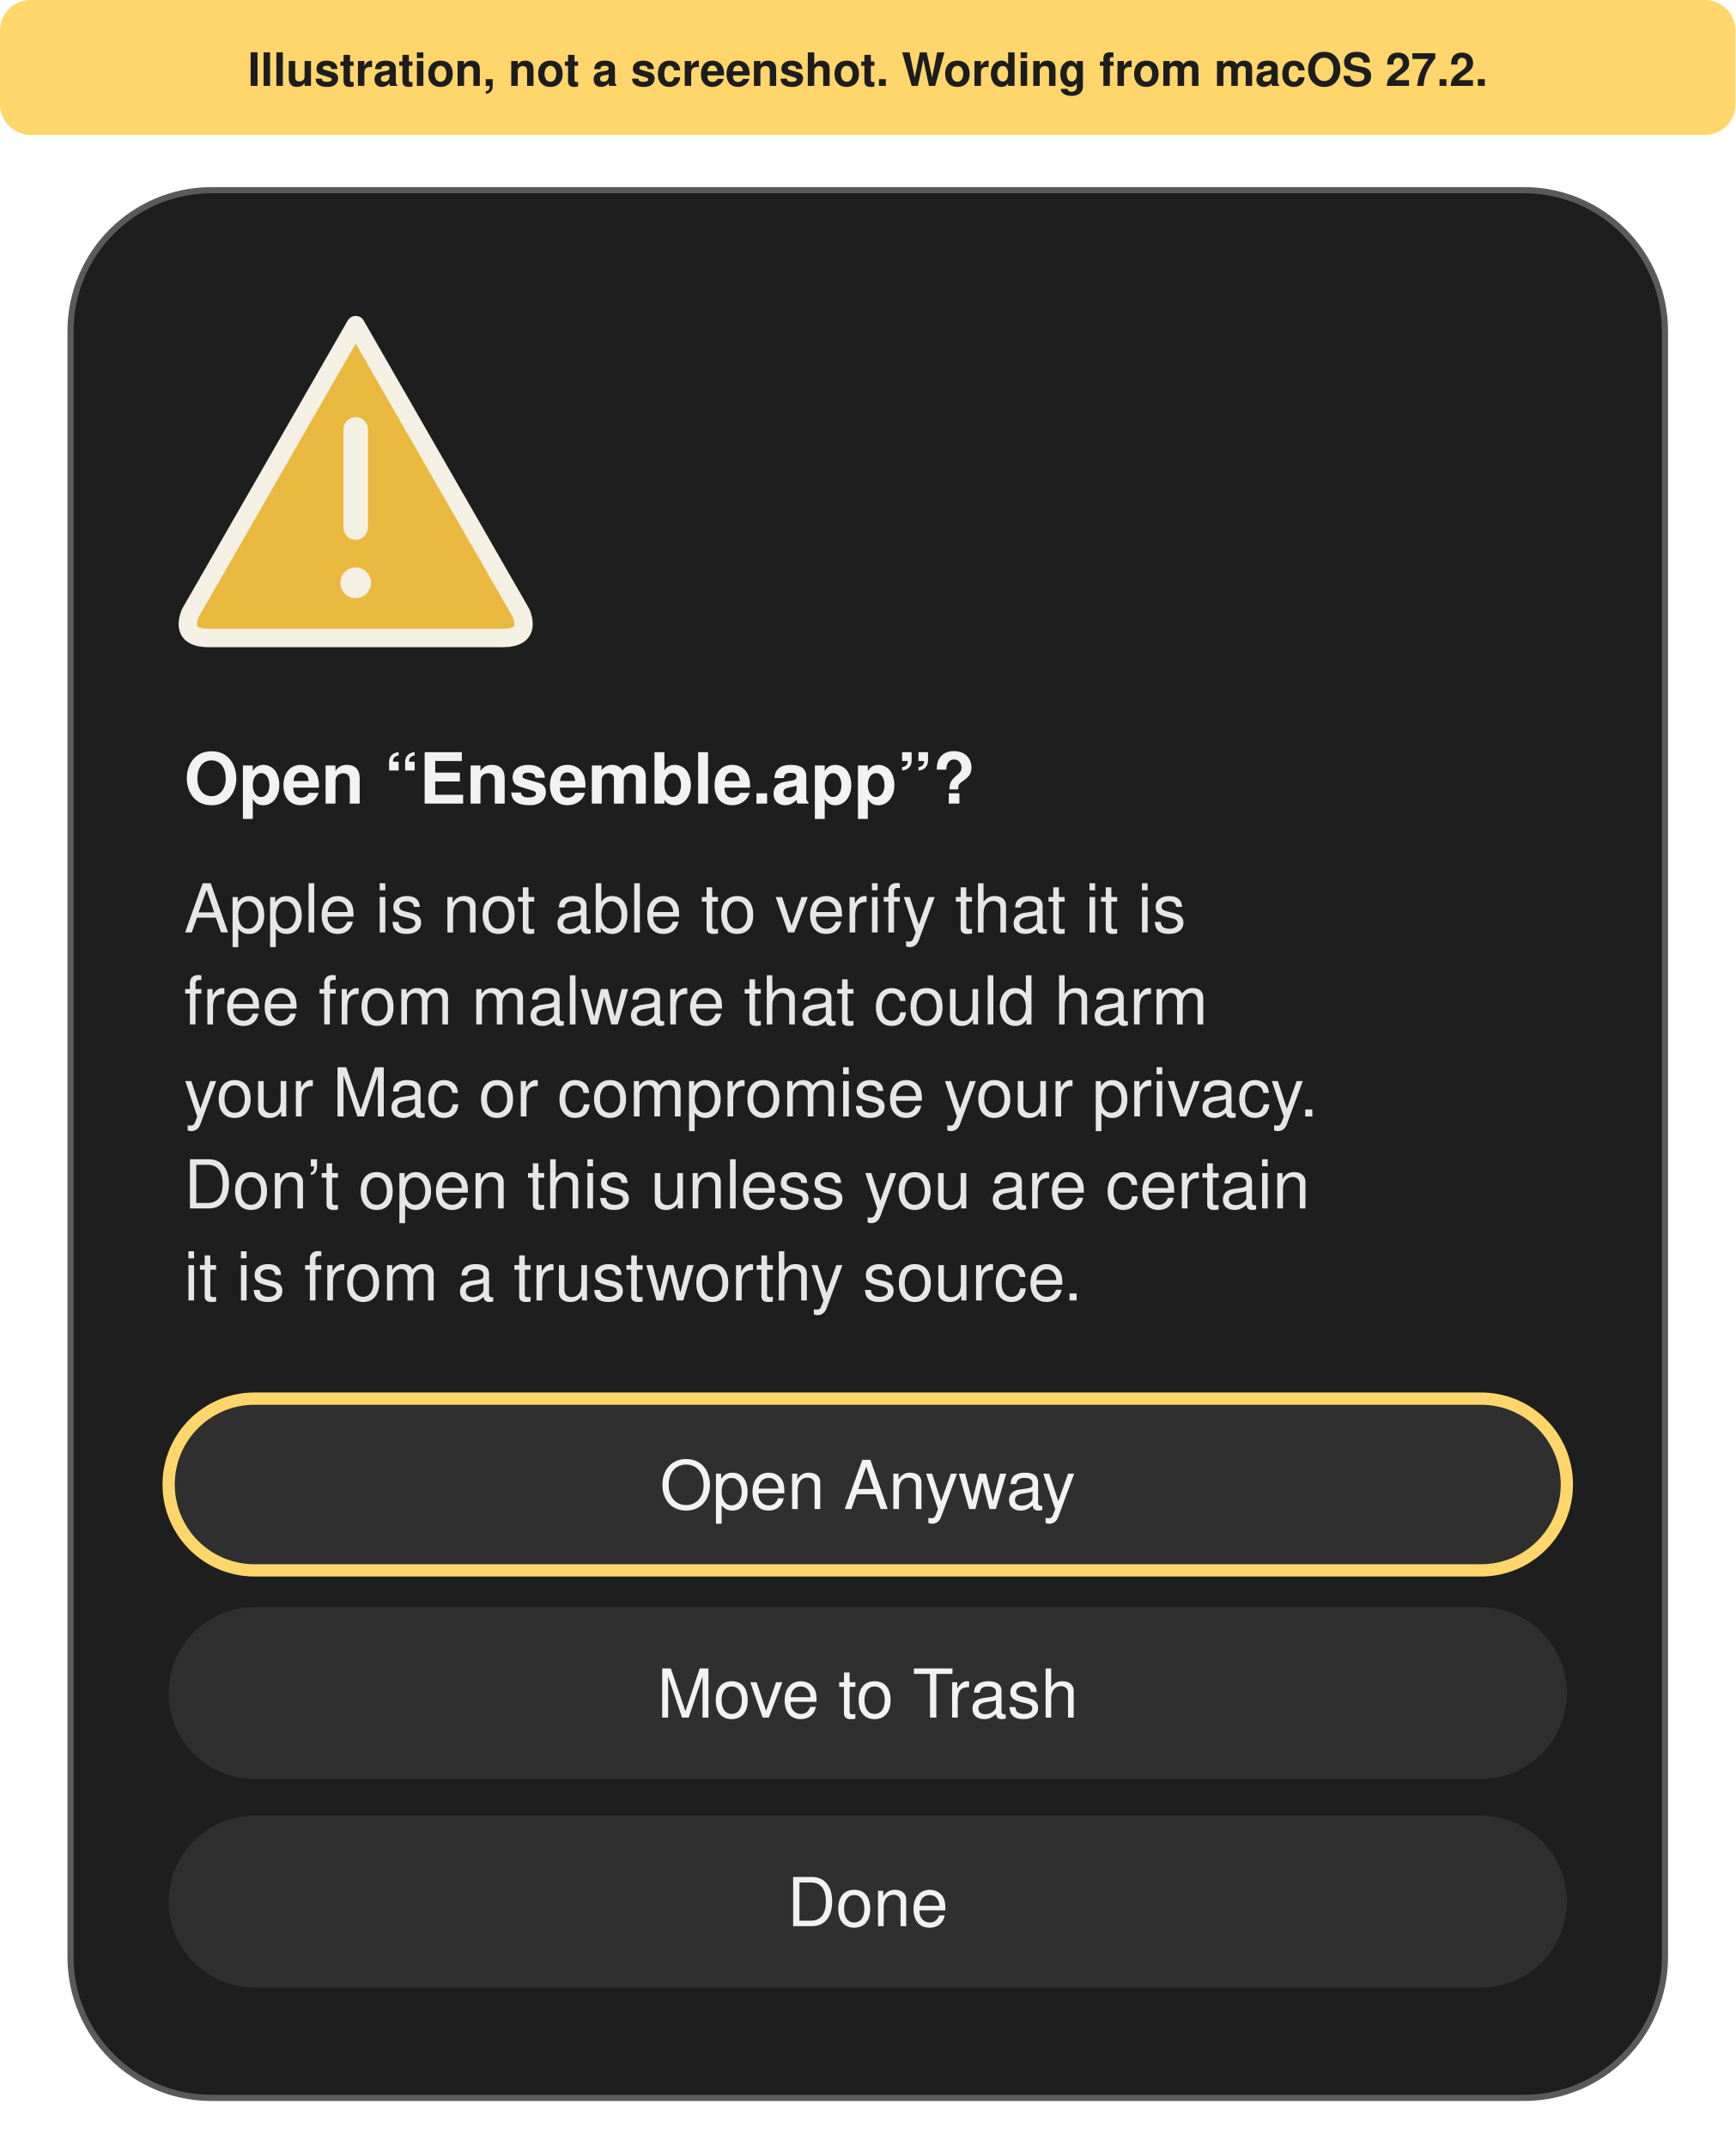
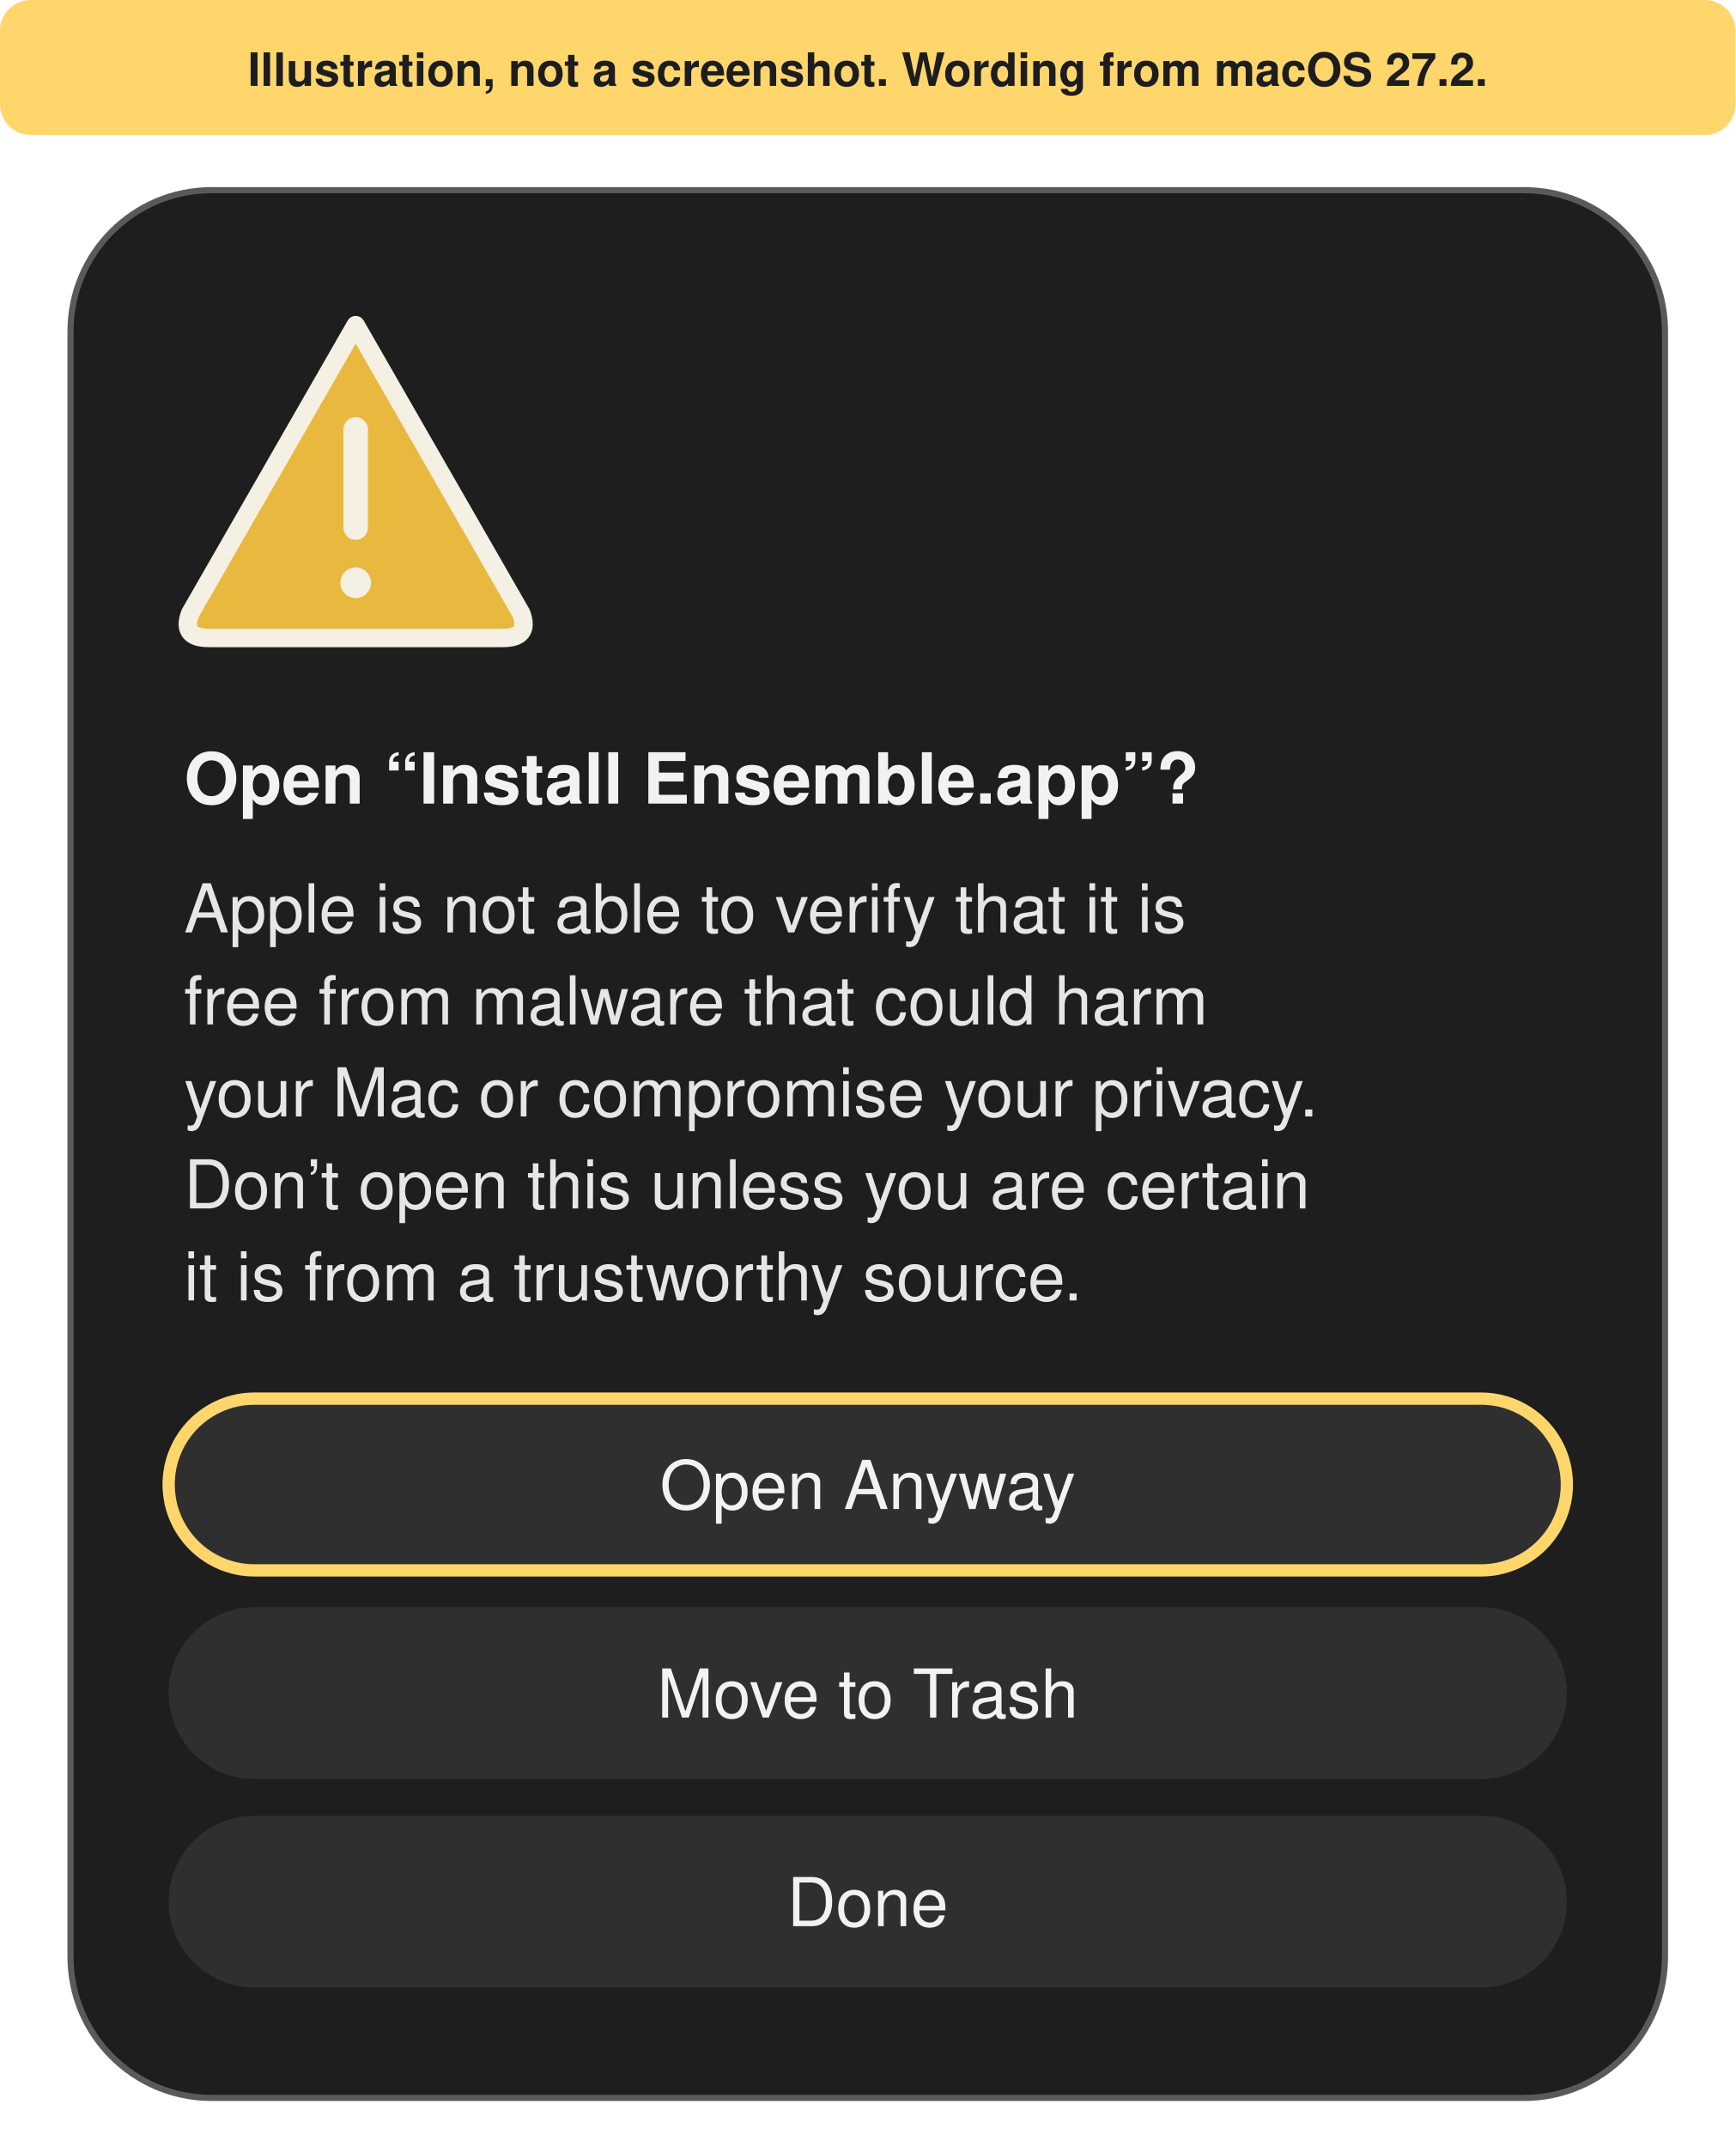
<svg xmlns="http://www.w3.org/2000/svg" width="566" height="700" viewBox="0 0 566 700" role="img" aria-labelledby="title desc">
  <style>
    text { font-family: -apple-system, "SF Pro Text", "Helvetica Neue", Helvetica, Arial, sans-serif; }
    .note { font-size: 15px; font-weight: 600; fill: #1d1d1f; }
    .head { font-size: 23px; font-weight: 700; fill: #f2f2f2; }
    .body { font-size: 22px; fill: #e6e6e6; }
    .button { font-size: 22px; font-weight: 500; fill: #f2f2f2; }
    .callout { font-size: 16px; font-weight: 600; fill: #8a5a00; }
  </style>
  <rect x="0" y="0" width="566" height="44" rx="10" fill="#ffd66b" />
  <text x="283" y="28" text-anchor="middle" class="note">Illustration, not a screenshot. Wording from macOS 27.2.</text>
  <rect x="23" y="62" width="520" height="622" rx="46" fill="#1e1e1e" stroke="#5a5a5a" stroke-width="2" />
  <path d="M116 106 L170 200 Q173 208 164 208 L68 208 Q59 208 62 200 Z" fill="#e9b93f" stroke="#f4f0e4" stroke-width="6" stroke-linejoin="round" />
  <rect x="112" y="136" width="8" height="40" rx="4" fill="#f4f0e4" />
  <circle cx="116" cy="190" r="5" fill="#f4f0e4" />
-   <text x="60" y="262" class="head">Open “Ensemble.app”?</text>
+   <text x="60" y="262" class="head">Open “Install Ensemble.app”?</text>
  <text class="body">
    <tspan x="60" y="304">Apple is not able to verify that it is</tspan>
    <tspan x="60" y="334">free from malware that could harm</tspan>
    <tspan x="60" y="364">your Mac or compromise your privacy.</tspan>
    <tspan x="60" y="394">Don’t open this unless you are certain</tspan>
    <tspan x="60" y="424">it is from a trustworthy source.</tspan>
  </text>
  <rect x="55" y="456" width="456" height="56" rx="28" fill="#2f2f2f" stroke="#ffd66b" stroke-width="4" />
  <text x="283" y="492" text-anchor="middle" class="button">Open Anyway</text>
  <rect x="55" y="524" width="456" height="56" rx="28" fill="#2f2f2f" />
  <text x="283" y="560" text-anchor="middle" class="button">Move to Trash</text>
  <rect x="55" y="592" width="456" height="56" rx="28" fill="#2f2f2f" />
  <text x="283" y="628" text-anchor="middle" class="button">Done</text>
</svg>
